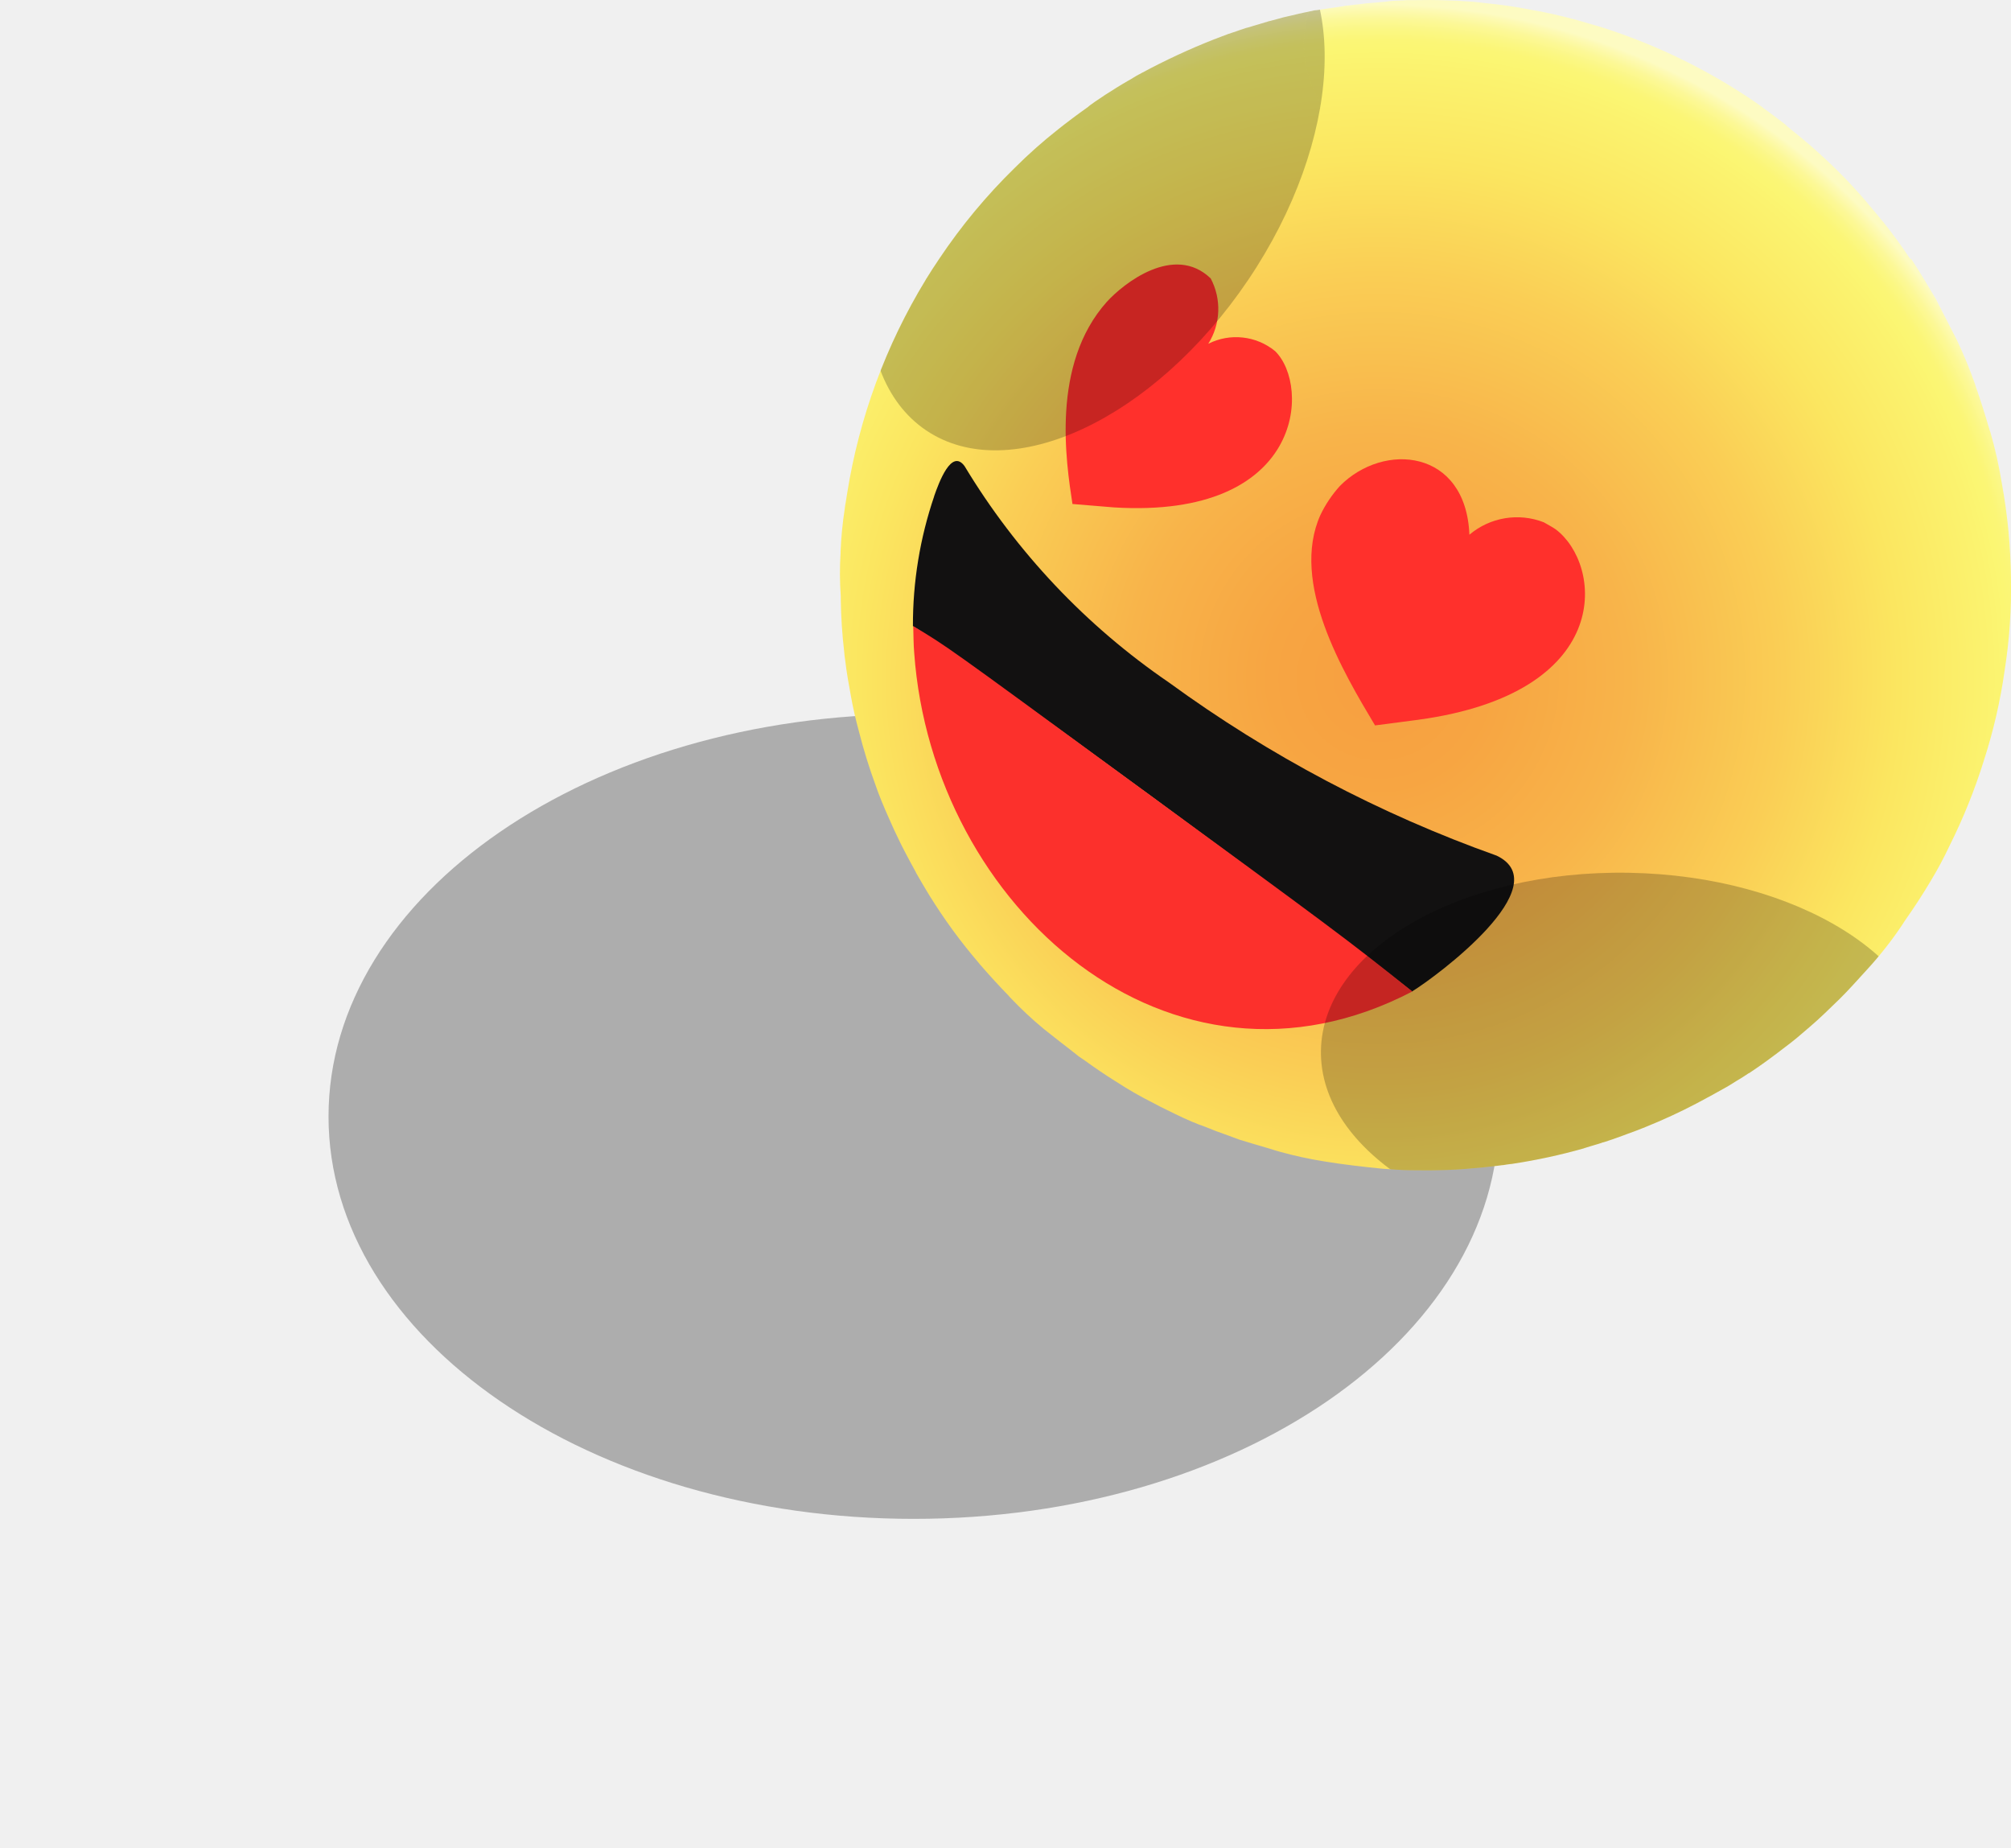
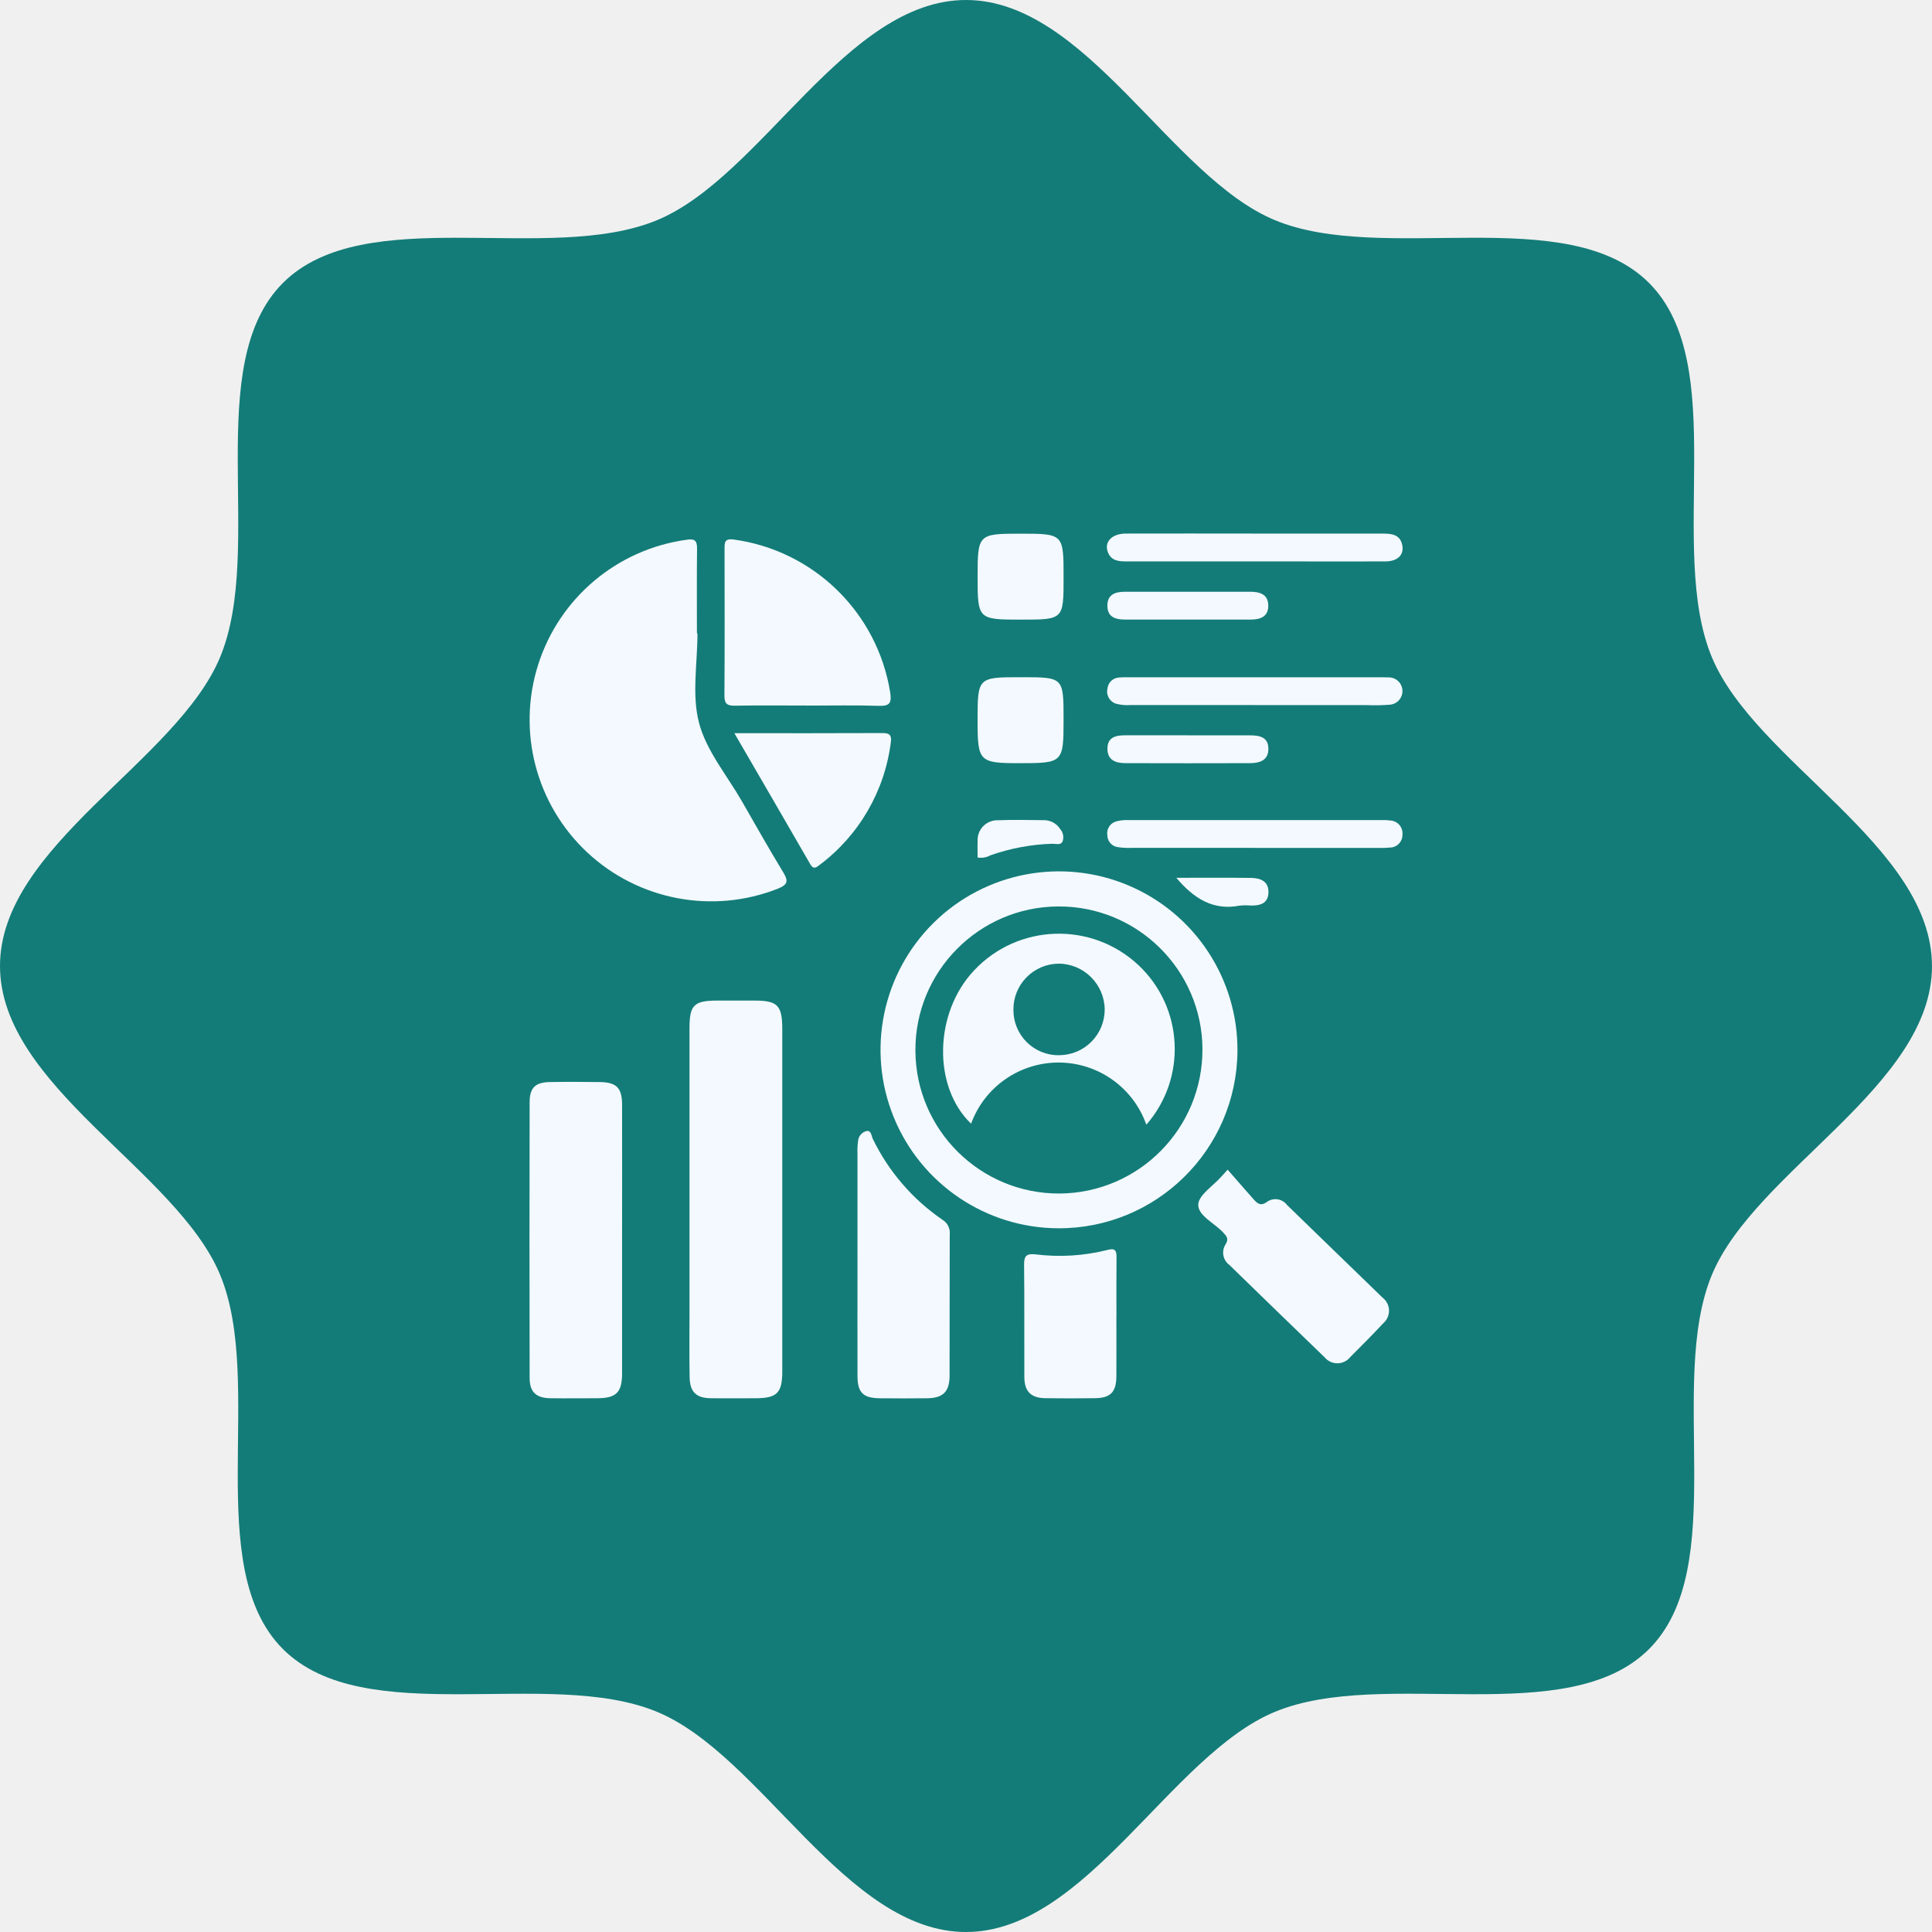
- <svg xmlns="http://www.w3.org/2000/svg" xmlns:xlink="http://www.w3.org/1999/xlink" width="82.478" height="75.758" viewBox="0 0 82.478 75.758">
+ <svg xmlns="http://www.w3.org/2000/svg" width="122.752" height="122.752" viewBox="0 0 122.752 122.752">
  <defs>
-     <radialGradient id="radial-gradient" cx="0.471" cy="0.58" r="0.575" gradientTransform="matrix(-0.999, -0.004, -0.004, 1, 0.933, 0.001)" gradientUnits="objectBoundingBox">
-       <stop offset="0" stop-color="#f79f40" />
-       <stop offset="0.163" stop-color="#f7a542" />
-       <stop offset="0.371" stop-color="#f8b44a" />
-       <stop offset="0.601" stop-color="#face55" />
-       <stop offset="0.771" stop-color="#fbe660" />
-       <stop offset="0.91" stop-color="#fbf36f" />
-       <stop offset="0.932" stop-color="#fbf672" />
-       <stop offset="0.947" stop-color="#fbf676" />
-       <stop offset="0.962" stop-color="#fbf783" />
-       <stop offset="0.978" stop-color="#fcf897" />
-       <stop offset="0.994" stop-color="#fdfab4" />
-       <stop offset="1" stop-color="#fdfbc2" />
-     </radialGradient>
    <clipPath id="clip-path">
-       <path id="Trazado_116496" data-name="Trazado 116496" d="M52.65,29.84v-.06c0-.11-.03-.77-.15-1.75-.01-.09-.02-.17-.03-.26-.02-.12-.04-.25-.06-.38a23.894,23.894,0,0,0-3.15-8.77c0-.01-.01-.01-.01-.02-.17-.29-.35-.57-.54-.85h0a23.353,23.353,0,0,0-3.06-3.74,20.449,20.449,0,0,0-1.77-1.6c-.39-.32-.78-.62-1.19-.91a.265.265,0,0,1-.06-.05l-.05-.04-.21-.15c-.26-.18-.55-.37-.86-.57h0c-.01-.01-.02-.01-.03-.02-.15-.09-.3-.19-.47-.28-.07-.04-.15-.09-.22-.13s-.12-.07-.19-.11a1.092,1.092,0,0,0-.15-.08,25.413,25.413,0,0,0-2.93-1.4c-.26-.11-.47-.18-.58-.23l-.18-.07-.18-.07c-.01,0-.02-.01-.03-.01l-.04-.01-.3-.1-.04-.01c-.01,0-.03-.01-.04-.01l-.2-.07a2.759,2.759,0,0,0-.27-.08l-.23-.07c-.04-.01-.09-.03-.13-.04-.01,0-.03-.01-.04-.01s-.03-.01-.05-.01a.636.636,0,0,1-.07-.02l-.26-.07-.22-.06c-.07-.02-.14-.03-.21-.05h-.01l-.13-.03-.25-.06-.18-.04a2.049,2.049,0,0,0-.24-.05c-.01,0-.03-.01-.04-.01-.06-.01-.12-.03-.18-.04l-.11-.02-.13-.03h-.02l-.04-.01c-.02,0-.05-.01-.07-.01a1.766,1.766,0,0,1-.2-.04.6.6,0,0,0-.12-.02h0a2.068,2.068,0,0,1-.22-.04l-.19-.03c-.03-.01-.07-.01-.11-.02a.985.985,0,0,0-.17-.02,1,1,0,0,0-.16-.02l-.27-.03-.25-.03c-.03,0-.05-.01-.08-.01h-.02a1.641,1.641,0,0,0-.23-.02l-.34-.03c-.08-.01-.16-.01-.23-.02-.09-.01-.17-.01-.26-.02s-.18-.01-.27-.02A.97.97,0,0,1,29.76,7h-.37c-.48-.01-.96-.01-1.45,0-.11,0-.21,0-.31.01s-.22.01-.32.02c-.07,0-.13.01-.19.01-.16.01-.31.02-.46.04-.05,0-.11.01-.16.01-.22.02-.43.04-.64.07-.1.01-.2.02-.3.04h-.01c-.02,0-.04.01-.06.01q-.24.03-.45.06c-.11.02-.23.04-.34.05-.26.04-.47.08-.61.11-.7.14-1.38.3-2.06.5-.41.11-.77.22-1.21.38a24.021,24.021,0,0,0-5.31,2.61h0c-.17.11-.33.22-.49.33a.265.265,0,0,0-.06.05c-.28.2-.56.4-.84.61a.423.423,0,0,1-.07.05l-.02.02-.02.02c-.01.01-.02.02-.03.02s-.02.01-.03.02c-.08.06-.15.12-.23.18-.15.12-.3.24-.44.36-.08.07-.16.13-.24.2-.16.14-.32.27-.46.4l-.02.02-.02.02c-.03.03-.07.06-.1.09-.75.69-1.21,1.19-1.24,1.22-.23.25-.46.51-.69.77-.16.19-.33.38-.5.59-.01.01-.02.03-.04.04l-.03.03c-.34.42-.69.89-1.08,1.46l-.01.01-.01.01c-.01.01-.01.02-.02.02-.18.26-.36.55-.54.86-.16.26-.32.52-.46.75l-.46.88c-.15.29-.29.56-.42.82a16.758,16.758,0,0,0-.76,1.82h0v.01c-.22.6-.42,1.23-.6,1.84l-.01.02a.037.037,0,0,1-.01.03,17.968,17.968,0,0,0-.5,2.13,23.506,23.506,0,0,0-.17,7.66,22.794,22.794,0,0,0,.82,3.68,23.944,23.944,0,0,0,1.38,3.51,15.311,15.311,0,0,0,.75,1.42c.32.56.68,1.11,1.06,1.66.04.07.09.13.13.2a16,16,0,0,0,1.39,1.8c.34.37.78.88,1.14,1.24s.83.82,1.22,1.15h0c.42.37.6.53.99.83q.72.585,1.47,1.08h.01c.16.11.32.22.49.32.19.12.38.24.55.34.09.05.22.13.36.21a.573.573,0,0,1,.07.04c.15.09.33.18.52.29.04.02.09.05.13.07a22.789,22.789,0,0,0,2.12,1c.18.07.42.17.7.28l.24.09.42.15.3.1.11.03c.01,0,.01,0,.02.01l.16.05a2.759,2.759,0,0,0,.27.08l.26.08c.01,0,.02,0,.02.01a22.1,22.1,0,0,0,2.96.66l.09.01c.08.01.17.03.27.04h.03l.23.03.53.06c.24.03.56.05.79.07s.49.03.74.04h.02c.13.01.25.01.37.01.33.01.77,0,1.1.01s.79-.03,1.13-.05c.72-.06,1.68-.17,2.39-.28a18.747,18.747,0,0,0,1.84-.38c.14-.04.28-.08.43-.12.43-.12.87-.25,1.24-.36l.43-.16c.35-.12.69-.25,1.03-.38l.17-.06c.4-.15.89-.38,1.32-.59.19-.09.37-.18.55-.28a15.71,15.71,0,0,0,1.56-.88c.02-.01.03-.02.05-.03.41-.26.82-.52,1.22-.81.09-.06.18-.12.26-.17l.44-.34c.12-.09.23-.18.35-.27l.66-.52a14.289,14.289,0,0,0,1.37-1.26l.03-.03.07-.07c.35-.35.74-.77,1.2-1.29a.138.138,0,0,0,.03-.04h0a20.958,20.958,0,0,0,2.02-2.71c.01-.01.01-.02.02-.03.19-.3.38-.61.57-.95v-.01h0c.08-.14.16-.29.24-.44.11-.2.22-.41.31-.59l.09-.18c.16-.32.31-.65.47-.99.21-.47.41-.94.56-1.36h0c.26-.7.5-1.44.71-2.23.13-.48.25-.96.33-1.41.1-.48.18-.98.25-1.5.02-.12.03-.23.05-.34.08-.69.14-1.41.16-2.14v-.13C52.68,31.04,52.68,30.45,52.65,29.84Z" transform="translate(-4.654 -6.992)" />
+       <rect id="Rectángulo_378442" data-name="Rectángulo 378442" width="122.752" height="122.752" fill="none" />
    </clipPath>
-     <linearGradient id="linear-gradient" x1="-0.166" y1="-323.933" x2="-1.166" y2="-323.933" gradientUnits="objectBoundingBox">
-       <stop offset="0" stop-color="#19b79c" />
-       <stop offset="0.405" stop-color="#1dbb9e" />
-       <stop offset="0.825" stop-color="#2ac8a3" />
-       <stop offset="0.997" stop-color="#31cfa6" />
-     </linearGradient>
-     <linearGradient id="linear-gradient-2" x1="-2.106" y1="-363.238" x2="-3.08" y2="-363.238" xlink:href="#linear-gradient" />
    <clipPath id="clip-path-2">
-       <path id="Trazado_116504" data-name="Trazado 116504" d="M4.652,29.65v-.06a15.757,15.757,0,0,1,.17-1.74,2.335,2.335,0,0,1,.04-.26c.02-.12.04-.25.06-.38a24.088,24.088,0,0,1,3.22-8.75c0-.01.01-.01.01-.02.18-.29.36-.57.55-.85h0a23.39,23.39,0,0,1,3.09-3.72,20.134,20.134,0,0,1,1.78-1.58q.585-.465,1.2-.9a.265.265,0,0,0,.06-.05l.05-.04.21-.15c.26-.18.55-.37.86-.56h0c.01-.01.02-.01.03-.02.15-.09.31-.19.47-.28a2.53,2.53,0,0,0,.22-.13c.06-.04.12-.07.19-.11.05-.03.1-.05.15-.08a27.308,27.308,0,0,1,2.95-1.37c.26-.1.47-.18.58-.22l.18-.06.18-.06c.01,0,.02-.01.03-.01l.05-.02.3-.1.04-.01c.01,0,.03-.01.04-.01l.2-.06c.08-.02.19-.06.27-.08l.23-.07a.647.647,0,0,0,.13-.04c.01,0,.03-.01.04-.01s.03-.01.05-.01a.637.637,0,0,0,.07-.02l.26-.07.22-.06c.07-.02.14-.03.21-.05h.01l.13-.03c.08-.02.18-.04.25-.06l.18-.04c.08-.02.16-.03.24-.05.01,0,.03-.01.04-.01a1.163,1.163,0,0,0,.18-.04l.11-.01.13-.02h.02l.04-.01c.02,0,.05-.01.07-.01l.2-.03c.04-.01.09-.01.13-.02h0l.22-.03.19-.03a.516.516,0,0,0,.11-.02.985.985,0,0,1,.17-.02c.06-.01.11-.01.16-.02l.27-.03.25-.03c.03,0,.05-.01.08-.01h.02c.07-.01.15-.01.23-.02l.34-.03c.08-.01.16-.01.23-.02a1.569,1.569,0,0,1,.24-.03,2.437,2.437,0,0,1,.27-.01.86.86,0,0,1,.16-.01l.15-.01h.24c.49-.01.97-.01,1.45.01.11,0,.21.01.31.01s.22.01.32.02c.07,0,.13.01.19.01.16.01.31.02.46.04.05.01.11.01.16.02.22.02.43.05.64.07.1.01.2.03.3.04h.01c.02,0,.04.01.06.01.16.02.31.05.45.07l.34.06c.26.05.47.09.6.11.69.14,1.38.31,2.06.52.41.11.76.23,1.21.39a24.178,24.178,0,0,1,5.28,2.65h0c.16.11.33.22.49.34a.265.265,0,0,1,.06.05c.28.2.56.41.83.62a.424.424,0,0,0,.07.05l.02.02.02.02.03.03c.01.01.02.01.02.02.08.06.15.12.22.18.15.12.3.24.44.36.08.07.16.14.24.2.16.14.31.28.46.41l.02.02.02.02c.03.03.07.06.1.09.75.69,1.2,1.2,1.23,1.23.23.25.46.51.68.78.16.19.32.38.49.59.01.01.02.03.04.04l.02.03c.33.42.69.89,1.07,1.47l.04.01.01.01c.01.01.01.02.02.02.17.26.36.56.54.86.16.26.31.53.45.75l.45.88c.15.29.29.56.42.82a18.431,18.431,0,0,1,.75,1.83h0v.01c.21.6.41,1.23.59,1.85l.01.02a.037.037,0,0,0,.01.03,17.59,17.59,0,0,1,.48,2.14,22.71,22.71,0,0,1,.37,3.87,21.465,21.465,0,0,1-.26,3.8,21.96,21.96,0,0,1-.85,3.68,23.286,23.286,0,0,1-1.41,3.5,15.244,15.244,0,0,1-.76,1.42c-.33.56-.69,1.11-1.07,1.65-.04.07-.09.13-.13.2a15.2,15.2,0,0,1-1.41,1.79c-.34.37-.79.88-1.15,1.23s-.84.82-1.22,1.14h0c-.43.37-.6.52-1,.82-.49.38-.98.74-1.48,1.07H41.9c-.16.11-.32.21-.49.31-.19.12-.38.24-.55.33-.09.05-.22.12-.36.2a.574.574,0,0,0-.07.04c-.15.08-.33.18-.52.28-.04.02-.09.05-.13.07a23.108,23.108,0,0,1-2.12.98c-.18.07-.42.17-.71.27l-.24.09-.42.15-.3.1-.11.03c-.01,0-.01,0-.02.01l-.16.05c-.08.02-.19.06-.27.08l-.26.08c-.01,0-.02,0-.02.01a23.962,23.962,0,0,1-2.96.64l-.09.01c-.08.01-.17.02-.27.04H31.8l-.23.03-.53.06c-.24.02-.56.05-.79.07s-.49.03-.74.04h-.02c-.13,0-.25.01-.37.01-.33.01-.77,0-1.1,0s-.79-.04-1.13-.06c-.72-.07-1.68-.18-2.39-.3a16.281,16.281,0,0,1-1.84-.4c-.14-.04-.28-.08-.43-.13-.43-.12-.87-.26-1.24-.37l-.43-.16c-.35-.12-.69-.25-1.03-.39l-.17-.06c-.4-.15-.88-.38-1.32-.6-.19-.09-.37-.18-.55-.28a15.612,15.612,0,0,1-1.55-.89.219.219,0,0,0-.05-.03c-.41-.26-.81-.53-1.21-.82-.09-.06-.17-.12-.25-.17L14,49.97c-.12-.09-.23-.18-.35-.27l-.66-.52a15.233,15.233,0,0,1-1.36-1.27l-.03-.03-.06-.07c-.34-.35-.74-.78-1.19-1.3a.138.138,0,0,1-.03-.04h0a21.889,21.889,0,0,1-2-2.73c-.01-.01-.01-.02-.02-.03-.18-.3-.37-.61-.56-.95v-.01h0c-.08-.14-.16-.29-.24-.44-.11-.21-.22-.41-.31-.59l-.09-.18c-.16-.32-.31-.65-.46-.99-.21-.47-.41-.95-.55-1.36h0a22.441,22.441,0,0,1-.69-2.23c-.13-.48-.24-.96-.32-1.41-.09-.49-.18-.98-.24-1.5-.02-.12-.03-.23-.04-.34a21.166,21.166,0,0,1-.14-2.14v-.13A13.347,13.347,0,0,1,4.652,29.65Z" transform="translate(-4.627 -6.983)" fill="url(#radial-gradient)" />
+       <rect id="Rectángulo_401437" data-name="Rectángulo 401437" width="55.477" height="54.944" fill="#f3f9ff" />
    </clipPath>
  </defs>
-   <g id="Grupo_157926" data-name="Grupo 157926" transform="translate(13.474)">
-     <ellipse id="Elipse_4737" data-name="Elipse 4737" cx="24" cy="16.5" rx="24" ry="16.5" transform="translate(0 29.284)" fill="#0b0b0b" opacity="0.292" style="mix-blend-mode: multiply;isolation: isolate" />
-     <path id="Trazado_116493" data-name="Trazado 116493" d="M4.652,29.65v-.06a15.757,15.757,0,0,1,.17-1.74,2.335,2.335,0,0,1,.04-.26c.02-.12.04-.25.06-.38a24.088,24.088,0,0,1,3.22-8.75c0-.01.01-.01.01-.02.18-.29.36-.57.55-.85h0a23.39,23.39,0,0,1,3.09-3.72,20.134,20.134,0,0,1,1.78-1.58q.585-.465,1.2-.9a.265.265,0,0,0,.06-.05l.05-.04.21-.15c.26-.18.55-.37.86-.56h0c.01-.01.02-.01.03-.02.15-.09.31-.19.47-.28a2.53,2.53,0,0,0,.22-.13c.06-.04.12-.07.19-.11.05-.03.1-.05.15-.08a27.308,27.308,0,0,1,2.95-1.37c.26-.1.47-.18.58-.22l.18-.06.18-.06c.01,0,.02-.01.03-.01l.05-.02.3-.1.04-.01c.01,0,.03-.01.04-.01l.2-.06c.08-.02.19-.06.27-.08l.23-.07a.647.647,0,0,0,.13-.04c.01,0,.03-.01.04-.01s.03-.01.05-.01a.637.637,0,0,0,.07-.02l.26-.07.22-.06c.07-.02.14-.03.21-.05h.01l.13-.03c.08-.02.18-.04.25-.06l.18-.04c.08-.02.16-.03.24-.05.01,0,.03-.01.04-.01a1.163,1.163,0,0,0,.18-.04l.11-.01.13-.02h.02l.04-.01c.02,0,.05-.01.07-.01l.2-.03c.04-.01.09-.01.13-.02h0l.22-.03.19-.03a.516.516,0,0,0,.11-.02.985.985,0,0,1,.17-.02c.06-.01.11-.01.16-.02l.27-.03.25-.03c.03,0,.05-.01.08-.01h.02c.07-.01.15-.01.23-.02l.34-.03c.08-.01.16-.01.23-.02a1.569,1.569,0,0,1,.24-.03,2.437,2.437,0,0,1,.27-.01.86.86,0,0,1,.16-.01l.15-.01h.24c.49-.01.97-.01,1.45.01.11,0,.21.01.31.01s.22.01.32.02c.07,0,.13.01.19.01.16.01.31.02.46.04.05.01.11.01.16.02.22.02.43.05.64.07.1.01.2.03.3.04h.01c.02,0,.04.01.06.01.16.02.31.05.45.07l.34.06c.26.05.47.09.6.11.69.14,1.38.31,2.06.52.41.11.76.23,1.21.39a24.178,24.178,0,0,1,5.28,2.65h0c.16.11.33.22.49.34a.265.265,0,0,1,.06.05c.28.2.56.41.83.62a.424.424,0,0,0,.07.05l.02.02.02.02.03.03c.01.01.02.01.02.02.08.06.15.12.22.18.15.12.3.24.44.36.08.07.16.14.24.2.16.14.31.28.46.41l.02.02.02.02c.03.03.07.06.1.09.75.69,1.2,1.2,1.23,1.23.23.25.46.51.68.78.16.19.32.38.49.59.01.01.02.03.04.04l.02.03c.33.42.69.89,1.07,1.47l.04.01.01.01c.01.01.01.02.02.02.17.26.36.56.54.86.16.26.31.53.45.75l.45.88c.15.29.29.56.42.82a18.431,18.431,0,0,1,.75,1.83h0v.01c.21.6.41,1.23.59,1.85l.01.02a.037.037,0,0,0,.01.03,17.59,17.59,0,0,1,.48,2.14,22.71,22.71,0,0,1,.37,3.87,21.465,21.465,0,0,1-.26,3.8,21.96,21.96,0,0,1-.85,3.68,23.286,23.286,0,0,1-1.41,3.5,15.244,15.244,0,0,1-.76,1.42c-.33.56-.69,1.11-1.07,1.65-.04.07-.09.13-.13.2a15.2,15.2,0,0,1-1.41,1.79c-.34.37-.79.88-1.15,1.23s-.84.82-1.22,1.14h0c-.43.37-.6.52-1,.82-.49.38-.98.74-1.48,1.07H41.9c-.16.11-.32.21-.49.31-.19.12-.38.24-.55.33-.09.05-.22.12-.36.2a.574.574,0,0,0-.07.04c-.15.08-.33.18-.52.28-.04.02-.09.05-.13.07a23.108,23.108,0,0,1-2.12.98c-.18.07-.42.17-.71.27l-.24.09-.42.15-.3.1-.11.03c-.01,0-.01,0-.02.01l-.16.05c-.08.02-.19.06-.27.08l-.26.08c-.01,0-.02,0-.02.01a23.962,23.962,0,0,1-2.96.64l-.09.01c-.08.01-.17.02-.27.04H31.8l-.23.03-.53.06c-.24.02-.56.05-.79.07s-.49.03-.74.04h-.02c-.13,0-.25.01-.37.01-.33.01-.77,0-1.1,0s-.79-.04-1.13-.06c-.72-.07-1.68-.18-2.39-.3a16.281,16.281,0,0,1-1.84-.4c-.14-.04-.28-.08-.43-.13-.43-.12-.87-.26-1.24-.37l-.43-.16c-.35-.12-.69-.25-1.03-.39l-.17-.06c-.4-.15-.88-.38-1.32-.6-.19-.09-.37-.18-.55-.28a15.612,15.612,0,0,1-1.55-.89.219.219,0,0,0-.05-.03c-.41-.26-.81-.53-1.21-.82-.09-.06-.17-.12-.25-.17L14,49.97c-.12-.09-.23-.18-.35-.27l-.66-.52a15.233,15.233,0,0,1-1.36-1.27l-.03-.03-.06-.07c-.34-.35-.74-.78-1.19-1.3a.138.138,0,0,1-.03-.04h0a21.889,21.889,0,0,1-2-2.73c-.01-.01-.01-.02-.02-.03-.18-.3-.37-.61-.56-.95v-.01h0c-.08-.14-.16-.29-.24-.44-.11-.21-.22-.41-.31-.59l-.09-.18c-.16-.32-.31-.65-.46-.99-.21-.47-.41-.95-.55-1.36h0a22.441,22.441,0,0,1-.69-2.23c-.13-.48-.24-.96-.32-1.41-.09-.49-.18-.98-.24-1.5-.02-.12-.03-.23-.04-.34a21.166,21.166,0,0,1-.14-2.14v-.13A13.347,13.347,0,0,1,4.652,29.65Z" transform="translate(16.349 -6.983)" fill="url(#radial-gradient)" />
-     <g id="Grupo_86225" data-name="Grupo 86225" transform="translate(20.955 0.009)" clip-path="url(#clip-path)">
-       <path id="Trazado_116494" data-name="Trazado 116494" d="M50.67,21.64a4.37,4.37,0,0,1,.18-.46C50.8,21.33,50.74,21.48,50.67,21.64Z" transform="translate(-48.844 -6.992)" fill="url(#linear-gradient)" />
-       <path id="Trazado_116495" data-name="Trazado 116495" d="M4.7,34.92c.03-.14.05-.28.08-.41C4.75,34.65,4.73,34.79,4.7,34.92Z" transform="translate(43.196 -6.992)" fill="url(#linear-gradient-2)" />
+   <g id="Grupo_1074051" data-name="Grupo 1074051" transform="translate(-886.113 -393.669)">
+     <g id="Grupo_1074049" data-name="Grupo 1074049" transform="translate(886.113 393.669)">
+       <g id="Grupo_1074048" data-name="Grupo 1074048" clip-path="url(#clip-path)">
+         <path id="Trazado_611054" data-name="Trazado 611054" d="M122.752,61.376c0,7.637-11.233,12.986-13.987,19.627-2.855,6.884,1.2,18.584-3.99,23.772S87.887,105.91,81,108.765c-6.641,2.754-11.99,13.987-19.627,13.987S48.39,111.519,41.749,108.765c-6.884-2.855-18.584,1.2-23.773-3.99S16.842,87.887,13.987,81C11.233,74.362,0,69.013,0,61.376S11.233,48.39,13.987,41.749c2.855-6.884-1.2-18.584,3.99-23.772s16.888-1.135,23.772-3.99C48.39,11.233,53.739,0,61.376,0S74.362,11.233,81,13.987c6.884,2.855,18.584-1.2,23.773,3.99s1.134,16.888,3.989,23.772c2.754,6.641,13.987,11.99,13.987,19.627" fill="#137c78" />
+       </g>
    </g>
-     <path id="Trazado_116497" data-name="Trazado 116497" d="M25.873,27.33A16.375,16.375,0,0,0,25,32.66c2.26,1.39,16.97,12.2,20.47,14.98,1.03-.63,6.02-4.35,3.47-5.57a52.925,52.925,0,0,1-13.44-7.1,28.664,28.664,0,0,1-8.38-8.87c-.54-.75-1.06.69-1.25,1.23" transform="translate(-1.032 -6.983)" fill="#121111" />
-     <path id="Trazado_116499" data-name="Trazado 116499" d="M29.22,33.76c.75,10.43,10.52,19.05,20.43,13.88-2.65-2.12-3.33-2.62-11.66-8.71-7.45-5.46-7.45-5.46-8.81-6.27.01.33.01.77.04,1.1" transform="translate(-5.199 -6.983)" fill="#fc302c" />
-     <g id="Grupo_86231" data-name="Grupo 86231" transform="translate(40.307 18.833)">
-       <path id="Trazado_116501" data-name="Trazado 116501" d="M22.473,28.1c-1.25,2.78.93,6.44,2.24,8.63.65-.09,1.52-.19,2.17-.29,7.67-1.22,7.14-6.32,5.24-7.75-.14-.1-.34-.2-.49-.29a3.024,3.024,0,0,0-3.05.51c-.14-3.51-3.51-3.82-5.31-2a4.969,4.969,0,0,0-.8,1.19" transform="translate(-22.099 -25.816)" fill="#ff302c" />
-     </g>
-     <g id="Grupo_86232" data-name="Grupo 86232" transform="translate(30.232 10.846)">
-       <path id="Trazado_116503" data-name="Trazado 116503" d="M35.806,19.36c-2.3,2.57-1.67,6.58-1.41,8.29.51.04,1.19.1,1.7.14,7.78.48,8.08-4.98,6.61-6.41a2.529,2.529,0,0,0-2.74-.3,2.679,2.679,0,0,0,.1-2.68c-1.5-1.44-3.58.21-4.26.96" transform="translate(-34.117 -17.829)" fill="#ff302c" />
-     </g>
-     <g id="Enmascarar_grupo_59" data-name="Enmascarar grupo 59" transform="translate(20.976 0)" clip-path="url(#clip-path-2)">
-       <g id="Grupo_86233" data-name="Grupo 86233" transform="translate(-2.683 -7.272)" opacity="0.561" style="mix-blend-mode: multiply;isolation: isolate">
-         <g id="Grupo_86230" data-name="Grupo 86230" transform="translate(0)">
-           <ellipse id="Elipse_4734" data-name="Elipse 4734" cx="12.5" cy="7.5" rx="12.5" ry="7.5" transform="translate(21.707 1.557)" fill="#fff" opacity="0.743" />
-           <ellipse id="Elipse_4735" data-name="Elipse 4735" cx="12.5" cy="7.5" rx="12.5" ry="7.5" transform="translate(26.415 8.388) rotate(124)" opacity="0.387" />
-           <ellipse id="Elipse_4736" data-name="Elipse 4736" cx="12.5" cy="7.5" rx="12.5" ry="7.5" transform="matrix(-1, -0.017, 0.017, -1, 47.282, 58.274)" opacity="0.387" />
-         </g>
+     <g id="Grupo_1099625" data-name="Grupo 1099625" transform="translate(919.751 427.573)">
+       <g id="Grupo_1099623" data-name="Grupo 1099623" clip-path="url(#clip-path-2)">
+         <path id="Trazado_874167" data-name="Trazado 874167" d="M10.847,8.054c0,1.907-.368,3.911.1,5.693s1.78,3.336,2.728,4.987c.861,1.5,1.71,3.006,2.607,4.483.329.541.349.791-.323,1.062a11.54,11.54,0,1,1-5.8-22.168c.525-.083.668.063.662.573-.021,1.79-.008,3.58-.008,5.37h.032" transform="translate(-0.171 -1.721)" fill="#f3f9ff" />
+         <path id="Trazado_874168" data-name="Trazado 874168" d="M63.595,181.051q0,5.456,0,10.912c0,1.379-.338,1.707-1.711,1.71-.939,0-1.877.011-2.816,0s-1.342-.393-1.36-1.338c-.025-1.349-.008-2.7-.008-4.048q0-9.064,0-18.128c0-1.468.281-1.747,1.745-1.753q1.188,0,2.376,0c1.483,0,1.772.3,1.774,1.824q0,3.52,0,7.04,0,1.892,0,3.784" transform="translate(-47.53 -138.737)" fill="#f3f9ff" />
+         <path id="Trazado_874169" data-name="Trazado 874169" d="M137.894,144.514a11.339,11.339,0,1,1,11.385-11.237,11.345,11.345,0,0,1-11.385,11.237m9.163-11.384A9.12,9.12,0,1,0,138,142.305a9.143,9.143,0,0,0,9.055-9.175" transform="translate(-104.294 -100.377)" fill="#f3f9ff" />
+         <path id="Trazado_874170" data-name="Trazado 874170" d="M5.885,207.709q0,4.269,0,8.538c0,1.21-.368,1.574-1.57,1.58-1,0-2,.014-2.992,0-.9-.016-1.309-.393-1.311-1.287q-.02-8.758,0-17.516c0-.932.361-1.27,1.29-1.286,1.056-.019,2.113-.014,3.169,0s1.412.362,1.415,1.44c.008,2.846,0,5.692,0,8.538" transform="translate(0.001 -162.892)" fill="#f3f9ff" />
+         <path id="Trazado_874171" data-name="Trazado 874171" d="M75.567,12.6c-1.525,0-3.05-.017-4.574.01-.489.008-.658-.13-.655-.638.02-3.108.012-6.216.007-9.324,0-.387-.006-.668.553-.6a11.675,11.675,0,0,1,9.974,9.732c.1.677-.049.861-.732.839-1.523-.048-3.049-.015-4.574-.015" transform="translate(-57.948 -1.677)" fill="#f3f9ff" />
+         <path id="Trazado_874172" data-name="Trazado 874172" d="M118.3,223.812q0-3.472,0-6.945a4.462,4.462,0,0,1,.039-.788.711.711,0,0,1,.544-.626c.3-.044.295.3.39.5a13.2,13.2,0,0,0,4.421,5.136.972.972,0,0,1,.468.933c-.014,2.989,0,5.978-.01,8.967,0,1.028-.412,1.435-1.431,1.446-1,.011-1.993.01-2.989,0-1.072-.009-1.427-.355-1.431-1.411-.008-2.4,0-4.806,0-7.209" transform="translate(-97.457 -177.498)" fill="#f3f9ff" />
+         <path id="Trazado_874173" data-name="Trazado 874173" d="M243.1,229.429c.556.635,1.09,1.253,1.631,1.863.242.272.462.486.876.175a.924.924,0,0,1,1.268.208q3.035,2.937,6.064,5.881a1.049,1.049,0,0,1,.048,1.629c-.678.73-1.386,1.434-2.09,2.14a1.048,1.048,0,0,1-1.63.031c-2.03-1.952-4.044-3.92-6.064-5.881a.967.967,0,0,1-.256-1.269c.252-.385.092-.548-.144-.8-.556-.591-1.593-1.065-1.572-1.76.018-.6.94-1.182,1.463-1.772.077-.087.156-.172.406-.447" transform="translate(-198.737 -189.015)" fill="#f3f9ff" />
+         <path id="Trazado_874174" data-name="Trazado 874174" d="M184.277,262.489c0,1.231.007,2.462,0,3.692-.008,1.012-.369,1.387-1.359,1.4-1.055.014-2.11.017-3.165,0-.915-.016-1.321-.432-1.325-1.362-.01-2.374.012-4.747-.015-7.121-.006-.549.15-.715.7-.658a12.453,12.453,0,0,0,4.619-.283c.458-.125.559.047.554.465-.015,1.289-.005,2.579-.005,3.868" transform="translate(-146.984 -212.649)" fill="#f3f9ff" />
+         <path id="Trazado_874175" data-name="Trazado 874175" d="M73.908,71.947c3.292,0,6.368.007,9.444-.008.448,0,.554.17.5.575a11.536,11.536,0,0,1-4.56,7.828c-.2.157-.37.258-.554-.061-1.572-2.73-3.157-5.453-4.828-8.334" transform="translate(-60.889 -59.267)" fill="#f3f9ff" />
+         <path id="Trazado_874176" data-name="Trazado 874176" d="M217.64,0q4.088,0,8.176,0c.562,0,1.08.061,1.217.732.126.617-.29,1.03-1.069,1.034-2.051.012-4.1,0-6.153,0q-5.143,0-10.285,0c-.493,0-.959-.027-1.182-.55-.283-.662.218-1.216,1.122-1.219,2.725-.01,5.45,0,8.176,0" transform="translate(-171.577 0)" fill="#f3f9ff" />
+         <path id="Trazado_874177" data-name="Trazado 874177" d="M217.777,53.559q-3.956,0-7.911,0a2.81,2.81,0,0,1-.867-.076.808.808,0,0,1-.584-.958.786.786,0,0,1,.758-.719,5.1,5.1,0,0,1,.527-.011h16.175c.146,0,.293,0,.439.006a.869.869,0,0,1,.076,1.732,12.061,12.061,0,0,1-1.492.03q-3.56,0-7.12,0" transform="translate(-171.691 -42.666)" fill="#f3f9ff" />
+         <path id="Trazado_874178" data-name="Trazado 874178" d="M217.773,105.067q-3.919,0-7.837,0a4.392,4.392,0,0,1-.876-.052.766.766,0,0,1-.637-.739.783.783,0,0,1,.557-.889,2.517,2.517,0,0,1,.781-.086q8.058-.007,16.115,0a3.2,3.2,0,0,1,.526.026.819.819,0,0,1,.77.906.8.8,0,0,1-.77.813,6.431,6.431,0,0,1-.791.024q-3.919,0-7.837,0" transform="translate(-171.704 -85.1)" fill="#f3f9ff" />
+         <path id="Trazado_874179" data-name="Trazado 874179" d="M167.113,2.8c0,2.674,0,2.674-2.711,2.674-2.729,0-2.752-.023-2.752-2.738,0-2.677.045-2.723,2.683-2.723,2.78,0,2.78,0,2.78,2.787" transform="translate(-133.175 -0.009)" fill="#f3f9ff" />
+         <path id="Trazado_874180" data-name="Trazado 874180" d="M164.431,51.792c2.68,0,2.68,0,2.68,2.688,0,2.745-.031,2.775-2.81,2.775-2.548,0-2.653-.106-2.653-2.685,0-2.778,0-2.778,2.782-2.778" transform="translate(-133.174 -42.669)" fill="#f3f9ff" />
+         <path id="Trazado_874181" data-name="Trazado 874181" d="M213.6,22.737c-1.319,0-2.638,0-3.957,0-.615,0-1.155-.132-1.159-.877s.53-.892,1.147-.892q3.957,0,7.913,0c.617,0,1.158.151,1.162.881s-.53.89-1.151.888c-1.319,0-2.638,0-3.957,0" transform="translate(-171.763 -17.275)" fill="#f3f9ff" />
+         <path id="Trazado_874182" data-name="Trazado 874182" d="M213.588,72.758c1.318,0,2.637,0,3.955,0,.61,0,1.167.109,1.165.861,0,.727-.549.9-1.155.905q-3.955.012-7.91,0c-.6,0-1.151-.161-1.161-.9-.01-.76.54-.872,1.151-.87,1.318,0,2.636,0,3.955,0" transform="translate(-171.758 -59.94)" fill="#f3f9ff" />
+         <path id="Trazado_874183" data-name="Trazado 874183" d="M161.632,105.652c0-.327-.015-.674,0-1.019a1.256,1.256,0,0,1,1.3-1.346c.961-.039,1.926-.016,2.889-.005a1.206,1.206,0,0,1,1.043.545.8.8,0,0,1,.16.819c-.128.242-.421.131-.639.134a13.058,13.058,0,0,0-3.935.732,1.258,1.258,0,0,1-.823.141" transform="translate(-133.155 -85.075)" fill="#f3f9ff" />
+         <path id="Trazado_874184" data-name="Trazado 874184" d="M233.287,124.123c1.669,0,3.215-.014,4.76.007.606.008,1.135.223,1.1.956-.036.691-.556.811-1.131.8a3.56,3.56,0,0,0-.7.006c-1.68.321-2.9-.44-4.025-1.773" transform="translate(-192.193 -102.255)" fill="#f3f9ff" />
+         <path id="Trazado_874185" data-name="Trazado 874185" d="M162.109,156.442a5.915,5.915,0,0,0-11.135-.065c-2.449-2.346-2.358-7.038.19-9.738a7.392,7.392,0,0,1,10.445-.335,7.31,7.31,0,0,1,.5,10.137m-5.539-4.416a2.9,2.9,0,0,0,2.893-2.916,2.945,2.945,0,0,0-2.923-2.9,2.9,2.9,0,0,0-2.876,2.933,2.864,2.864,0,0,0,2.906,2.886" transform="translate(-122.913 -118.886)" fill="#f3f9ff" />
      </g>
    </g>
  </g>
</svg>
